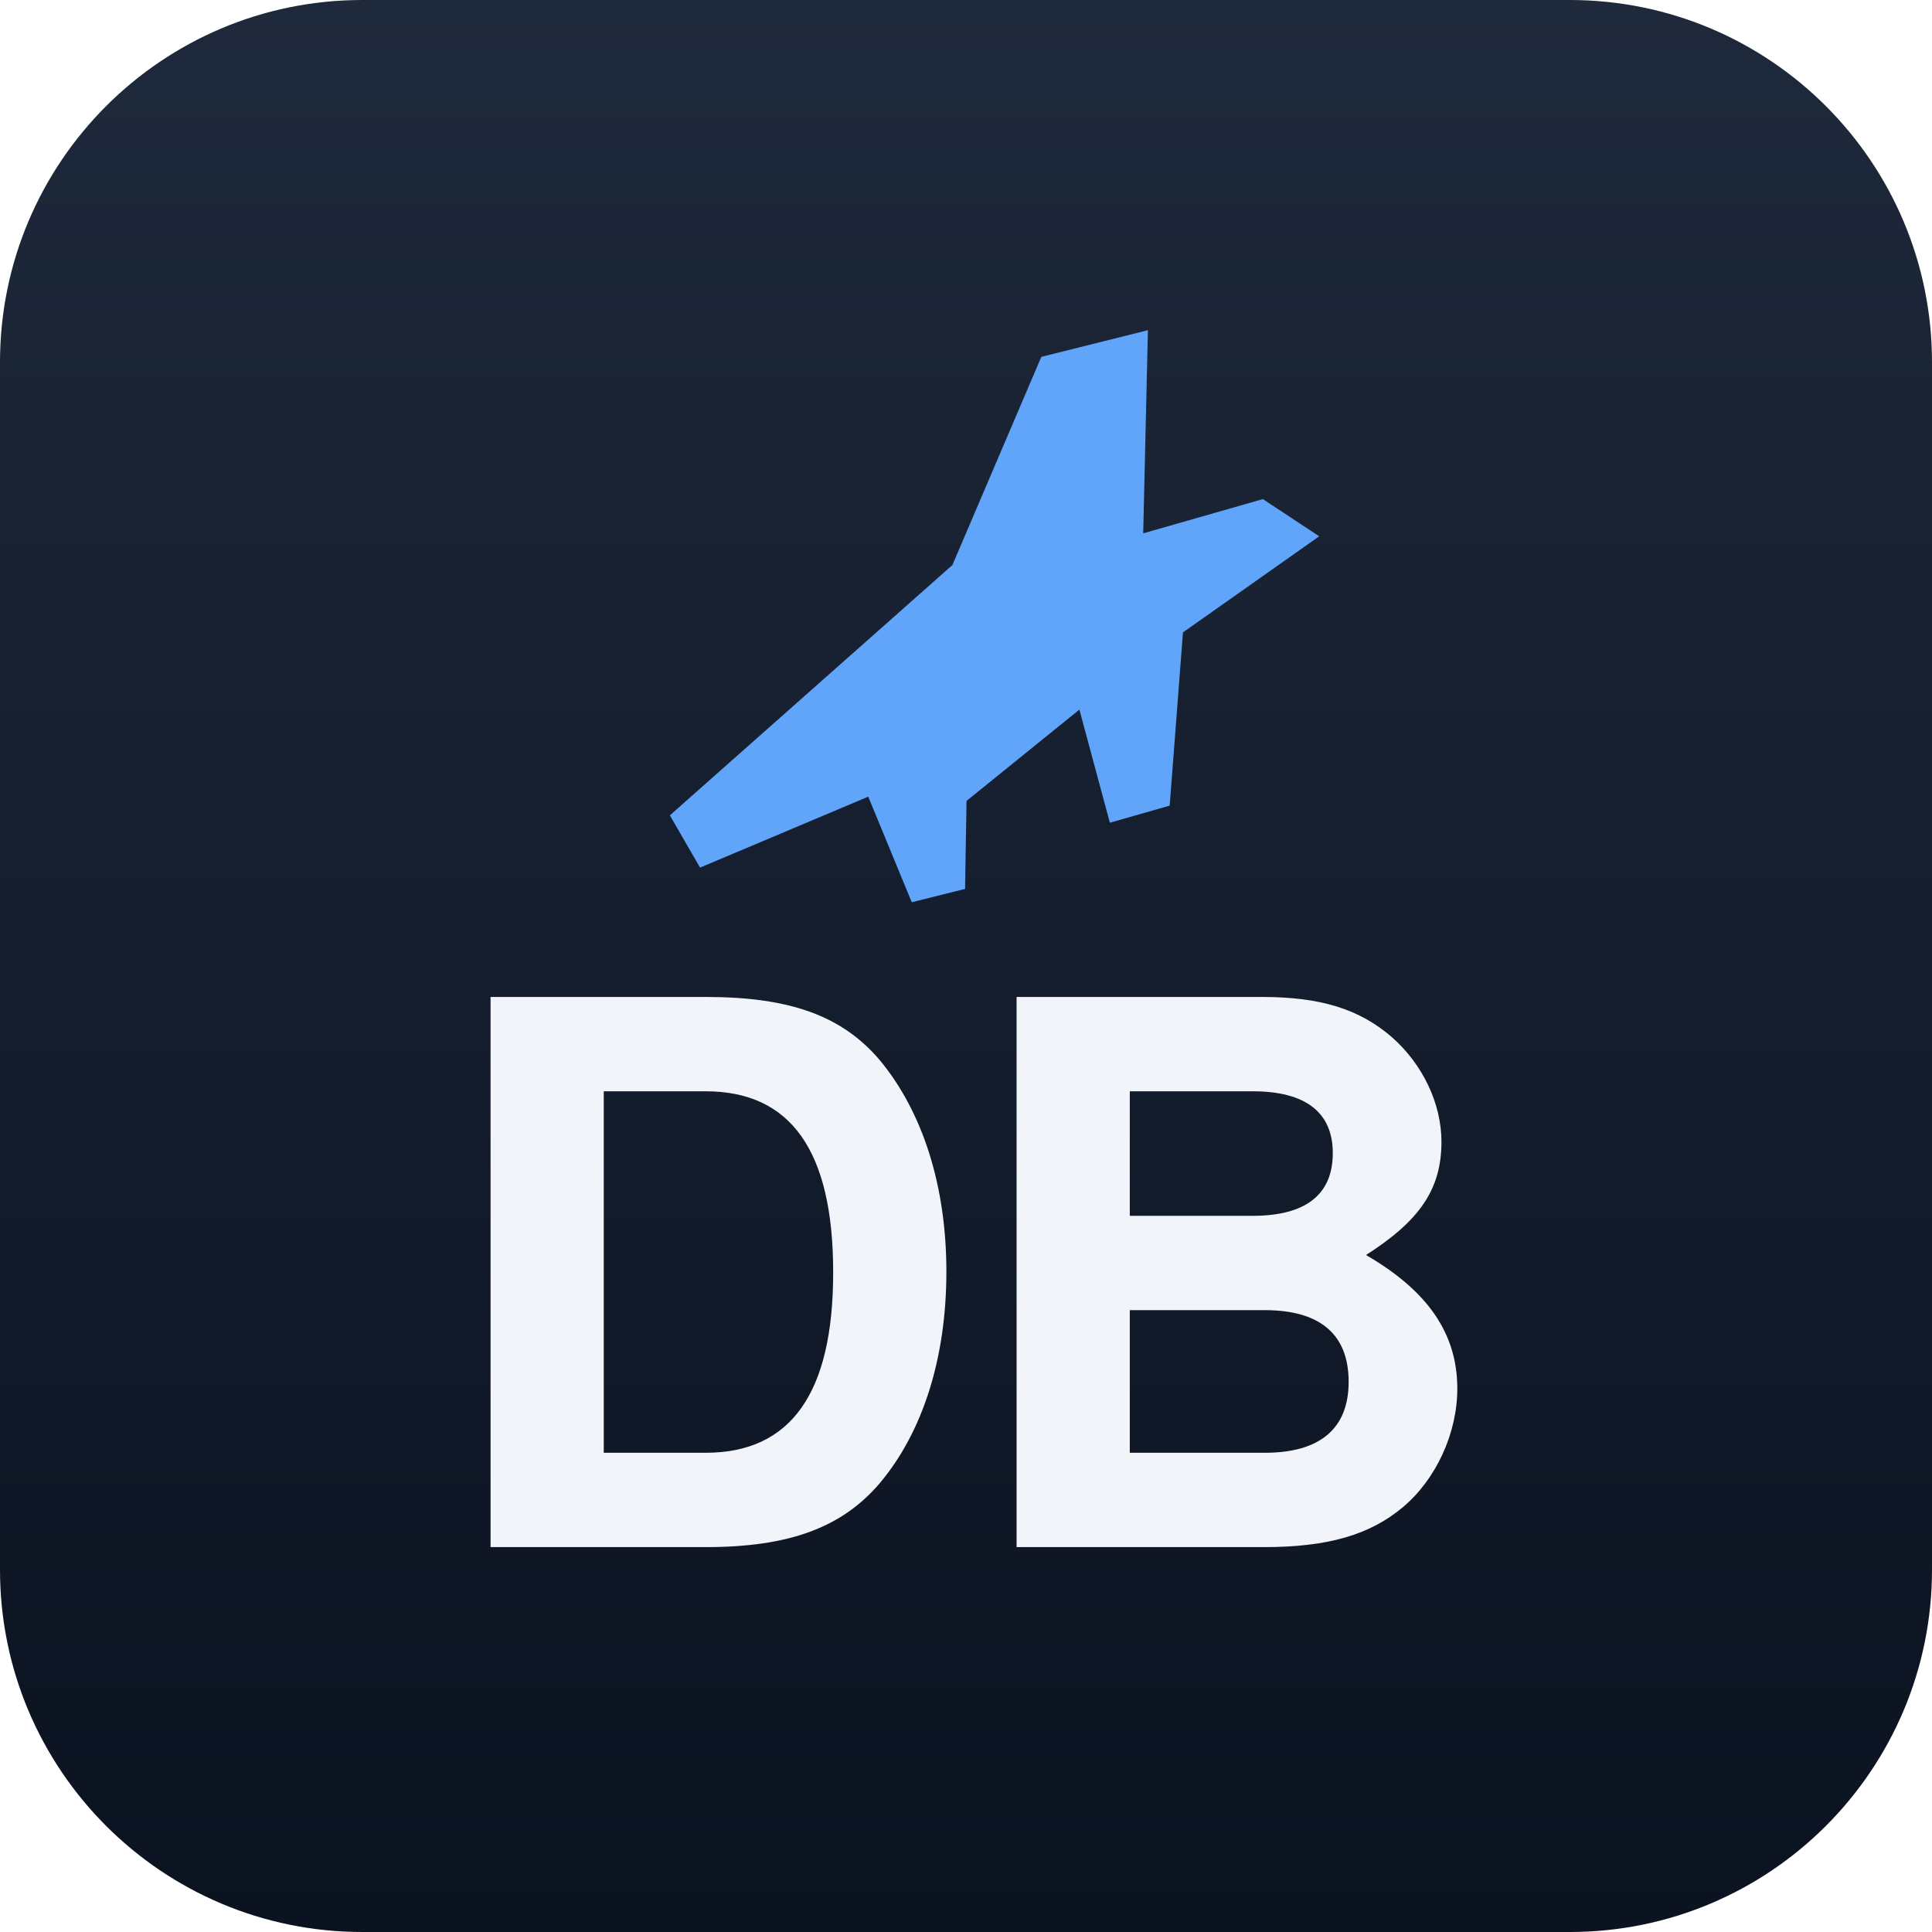
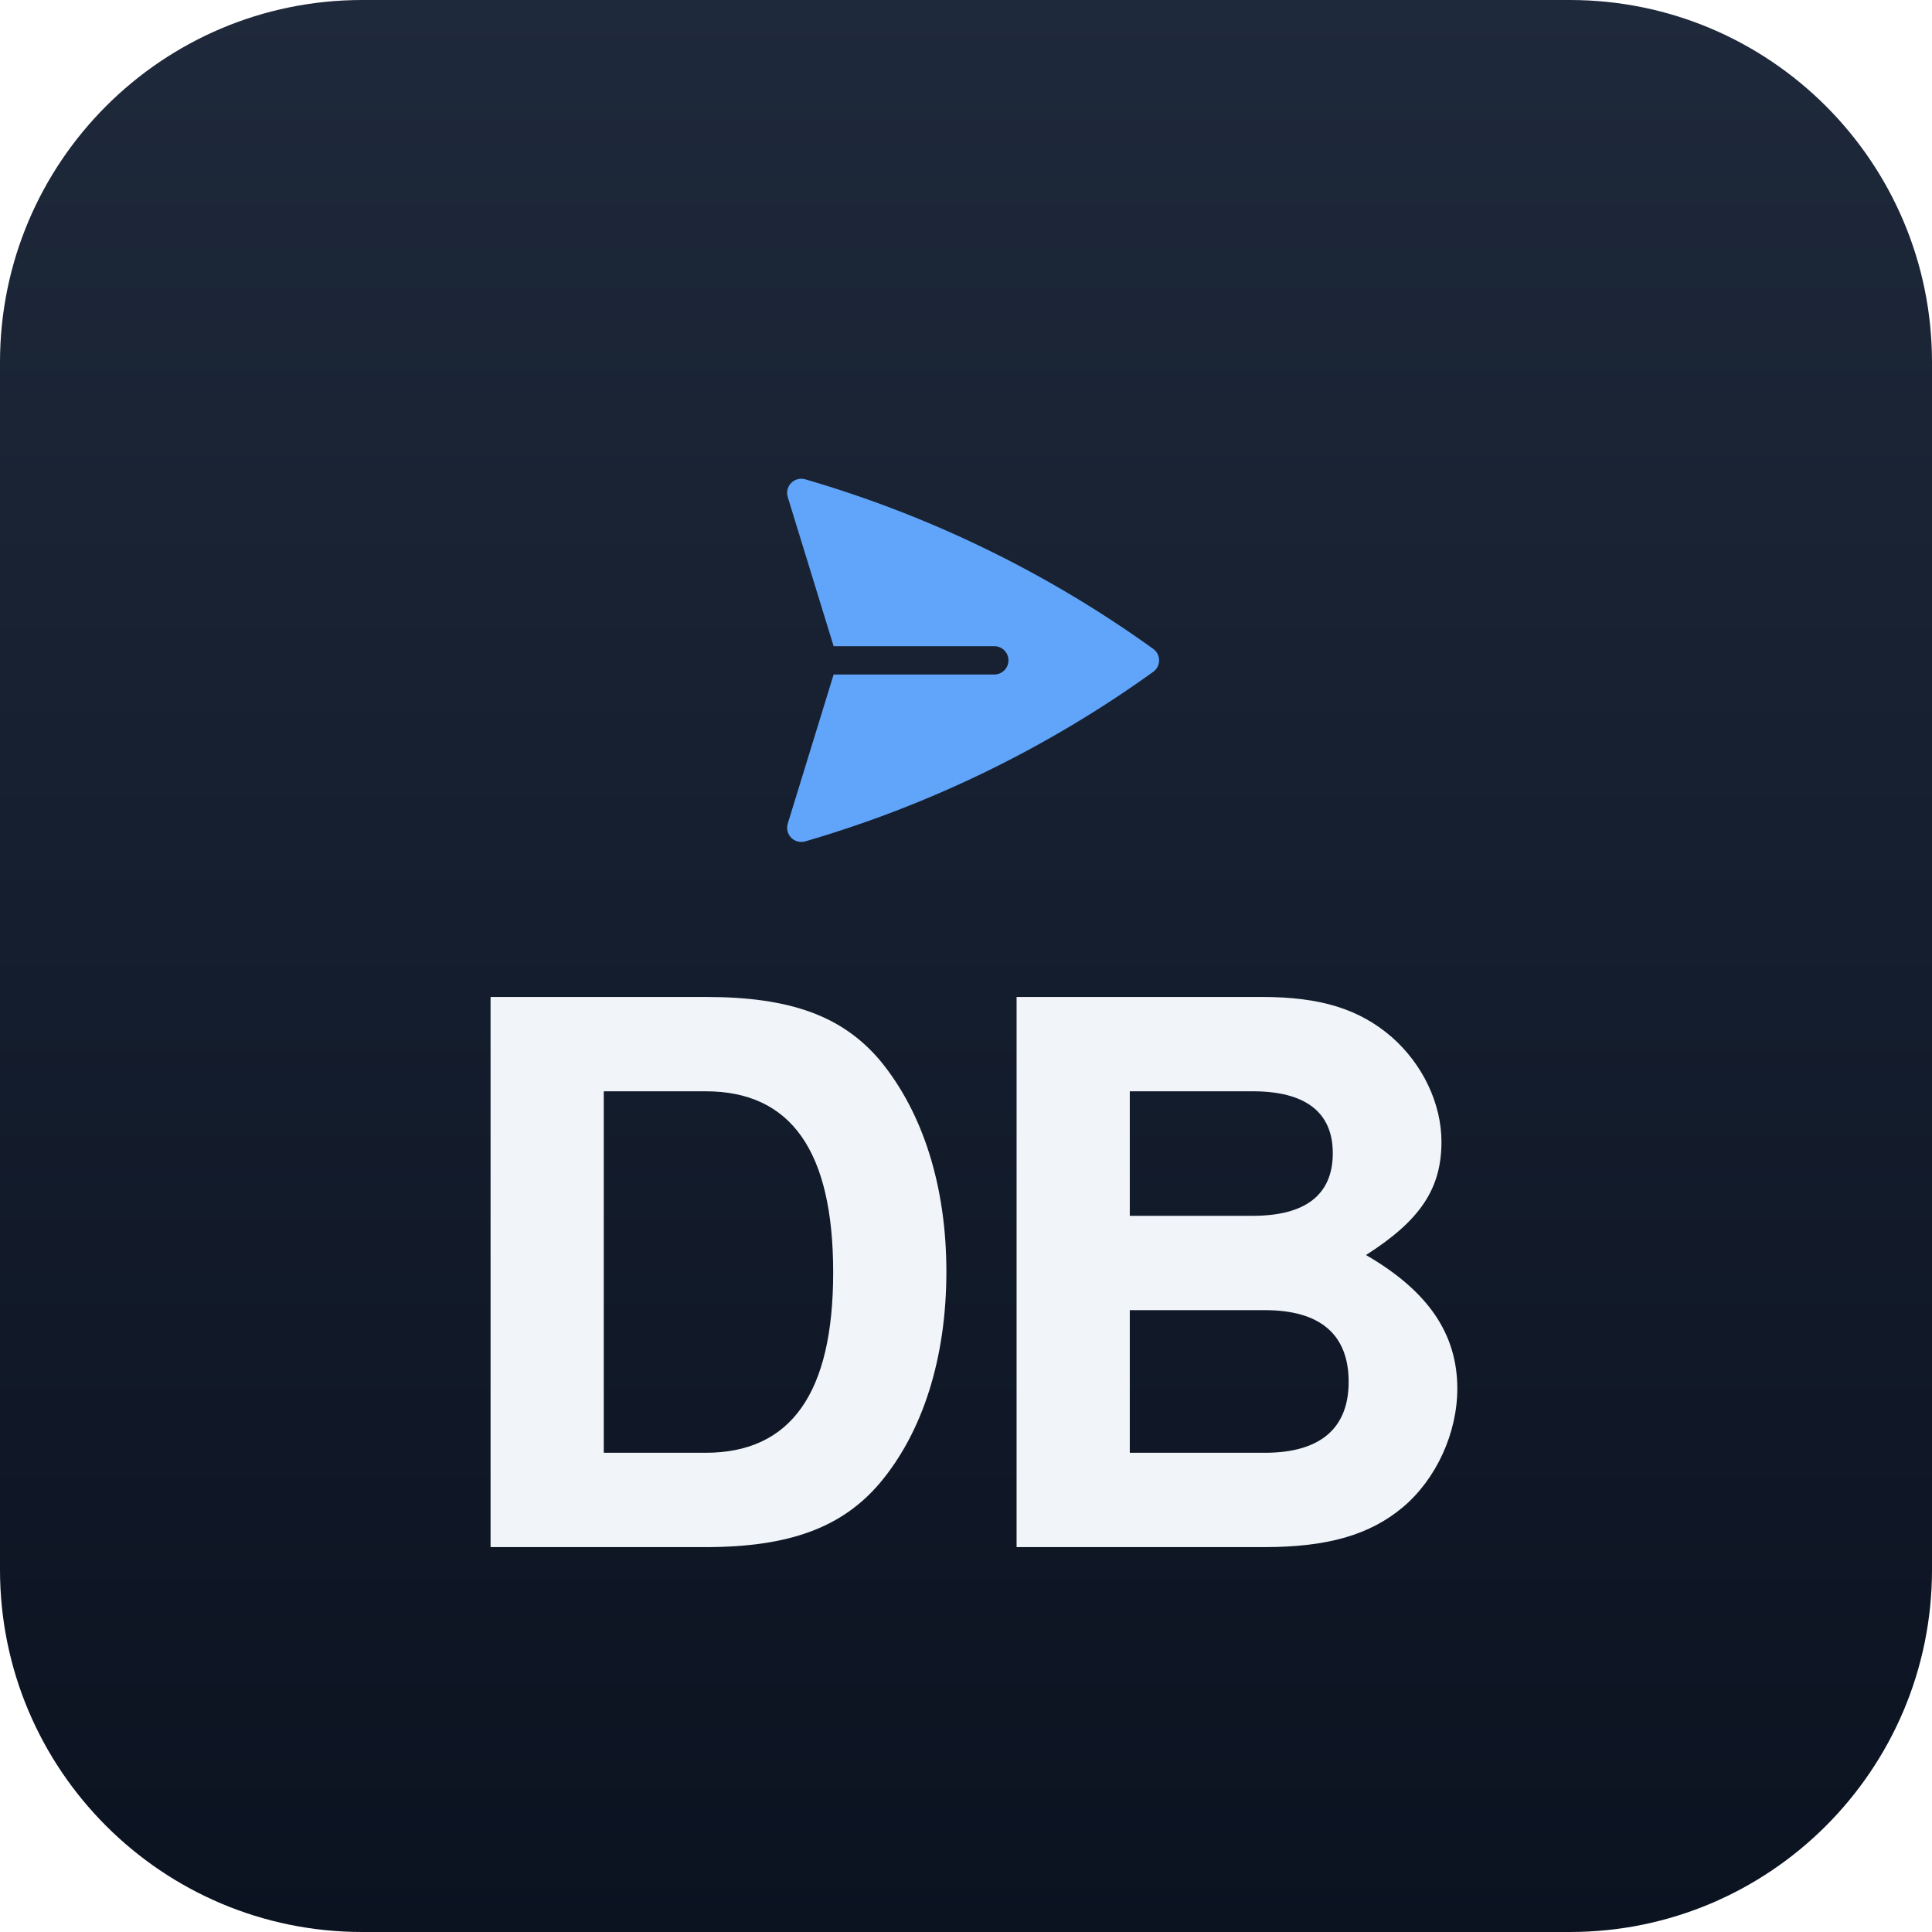
<svg xmlns="http://www.w3.org/2000/svg" width="512" height="512" viewBox="0 0 512 512">
  <defs>
    <linearGradient id="bg" x1="0" y1="0" x2="0" y2="1">
      <stop offset="0%" stop-color="#1e293b" />
      <stop offset="100%" stop-color="#0b1220" />
    </linearGradient>
  </defs>
  <rect width="512" height="512" rx="96" fill="url(#bg)" />
-   <g transform="translate(256 180) rotate(-30)" fill="#60a5fa">
-     <path d="M -86 -8 L 12 -28 L 60 -64 L 88 -56 L 60 -10 L 92 -2 L 100 14 L 56 18 L 30 56 L 14 52 L 22 22 L -16 28 L -28 48 L -42 44 L -38 14 L -86 8 Z" />
+   <g transform="translate(196 115) scale(5)" fill="#60a5fa">
+     <path d="M3.478 2.404a.75.75 0 0 0-.926.941l2.432 7.905H13.5a.75.75 0 0 1 0 1.5H4.984l-2.432 7.905a.75.75 0 0 0 .926.94 60.519 60.519 0 0 0 18.445-8.986.75.75 0 0 0 0-1.218A60.517 60.517 0 0 0 3.478 2.404Z" />
  </g>
  <text x="256" y="410" font-family="-apple-system, Helvetica, Arial, sans-serif" font-size="200" font-weight="800" text-anchor="middle" fill="#f1f5f9" letter-spacing="-6">DB</text>
</svg>
